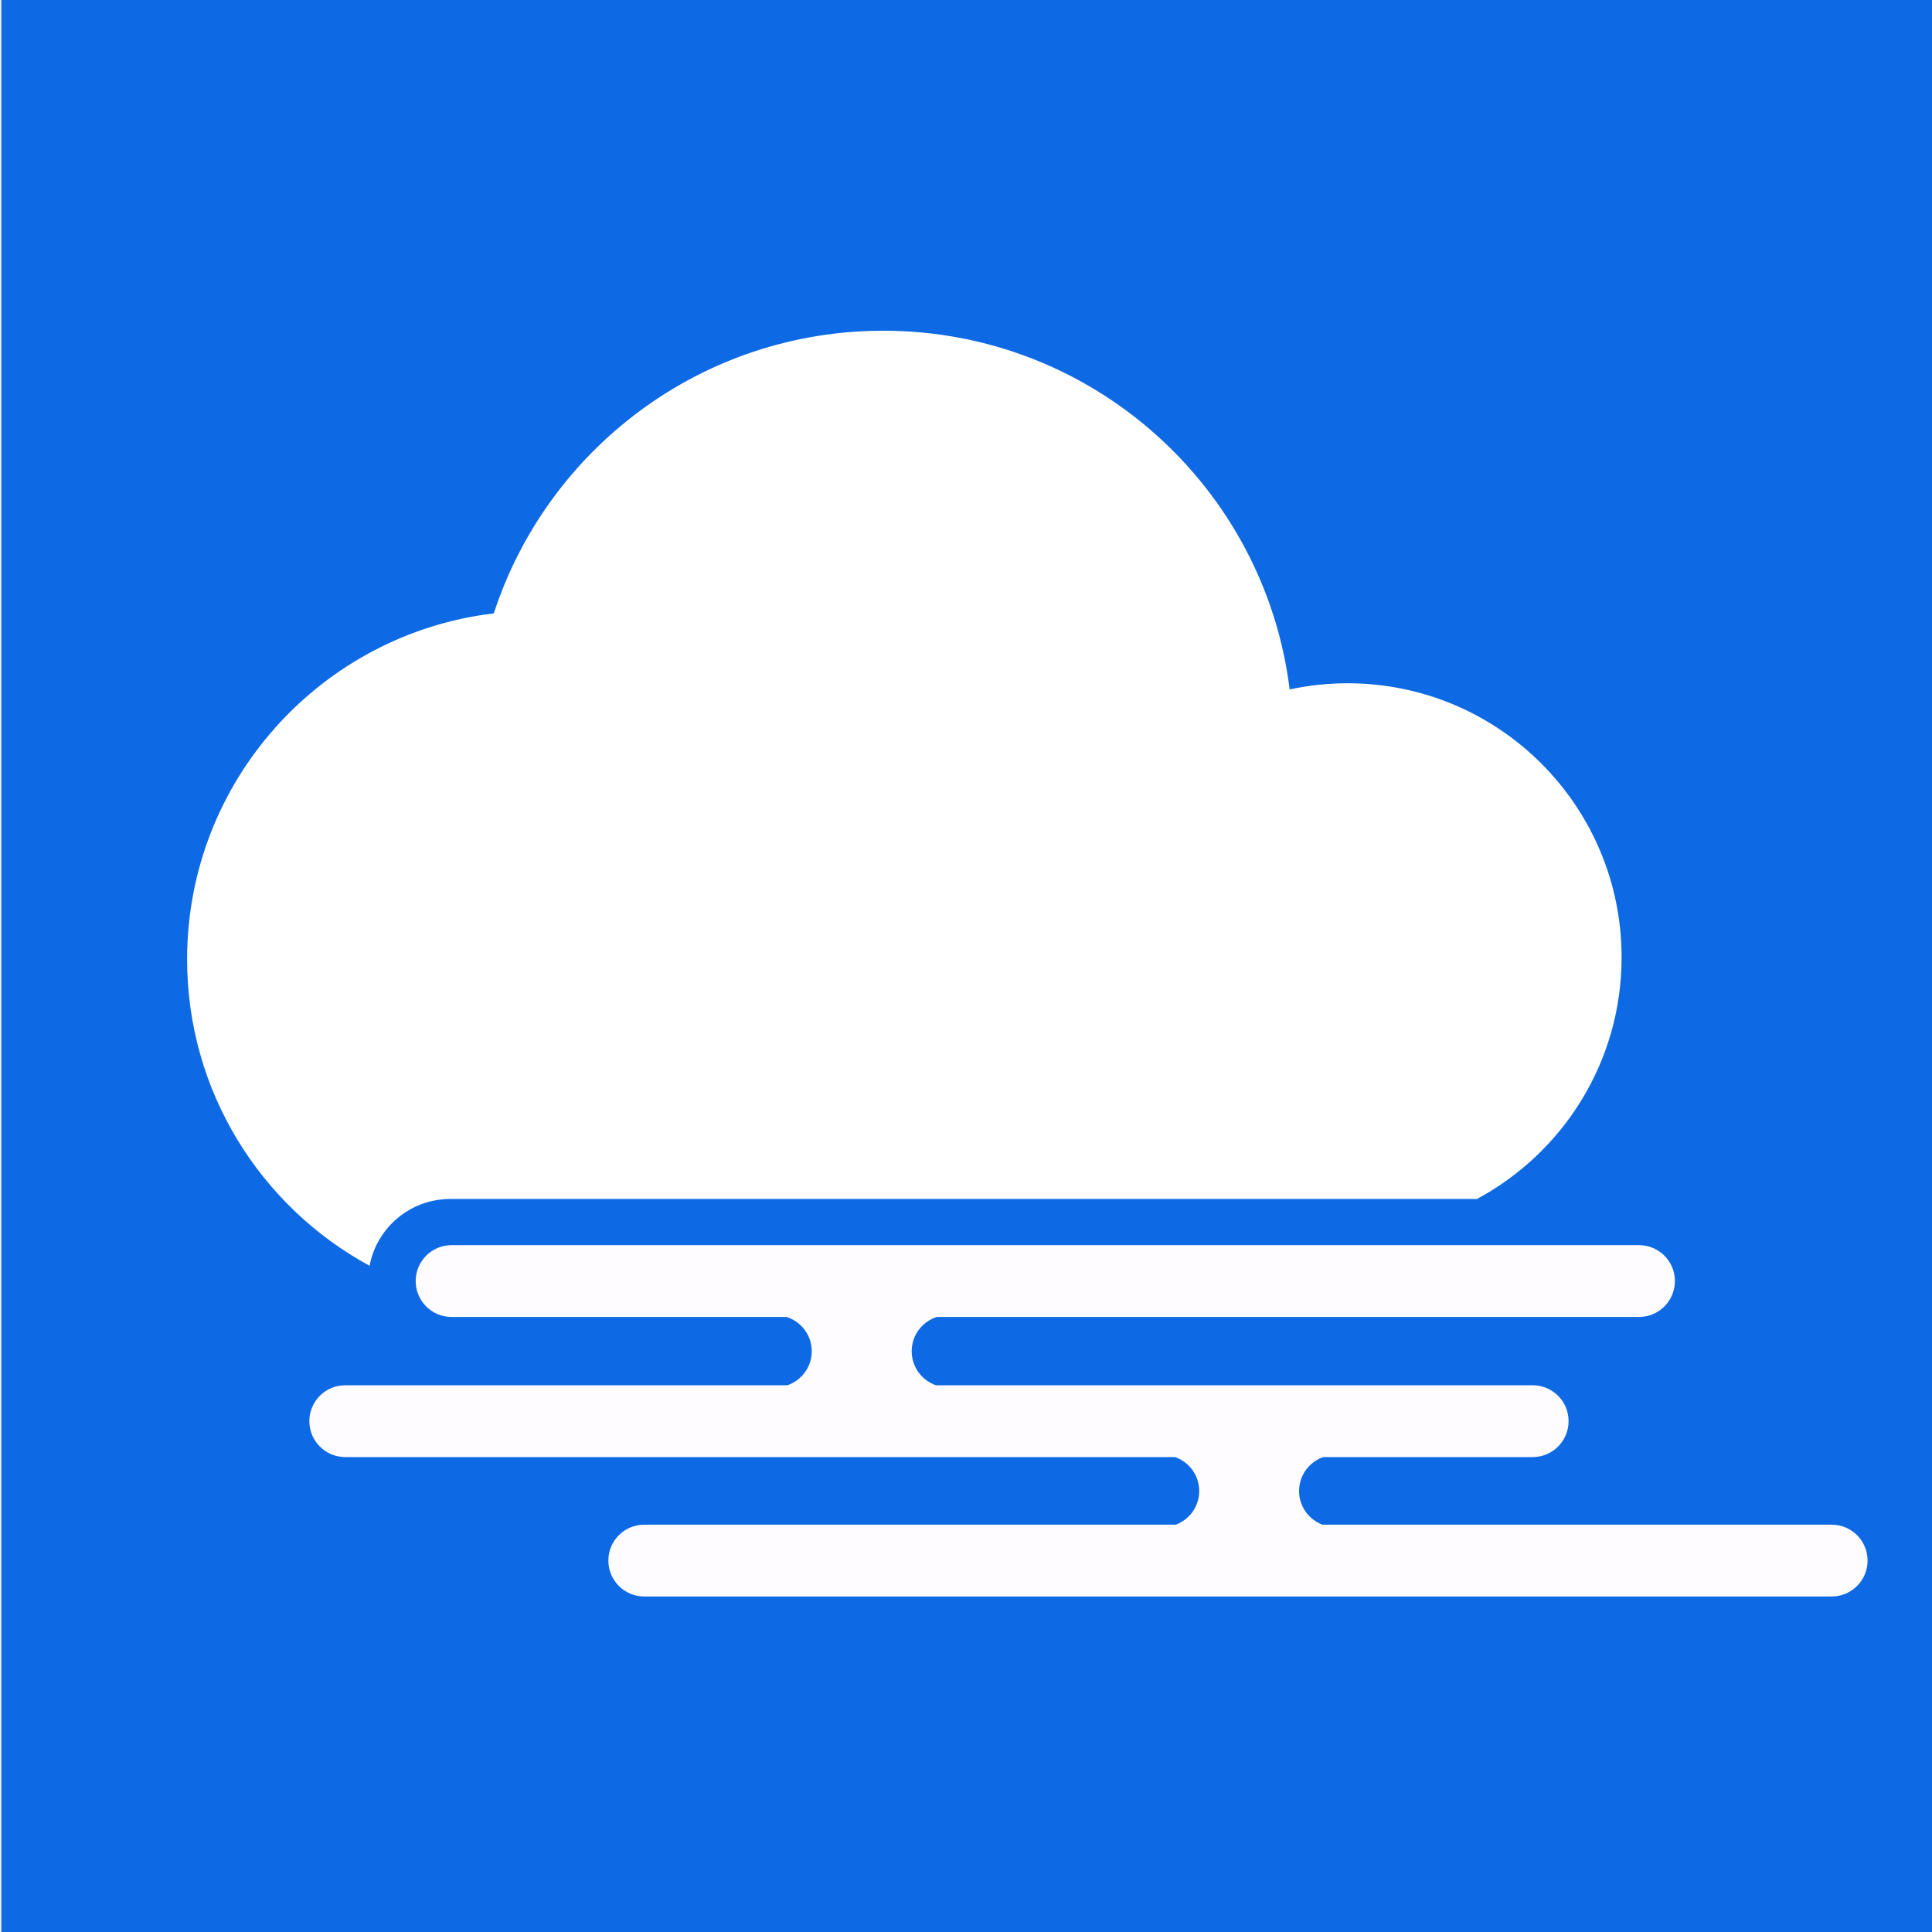
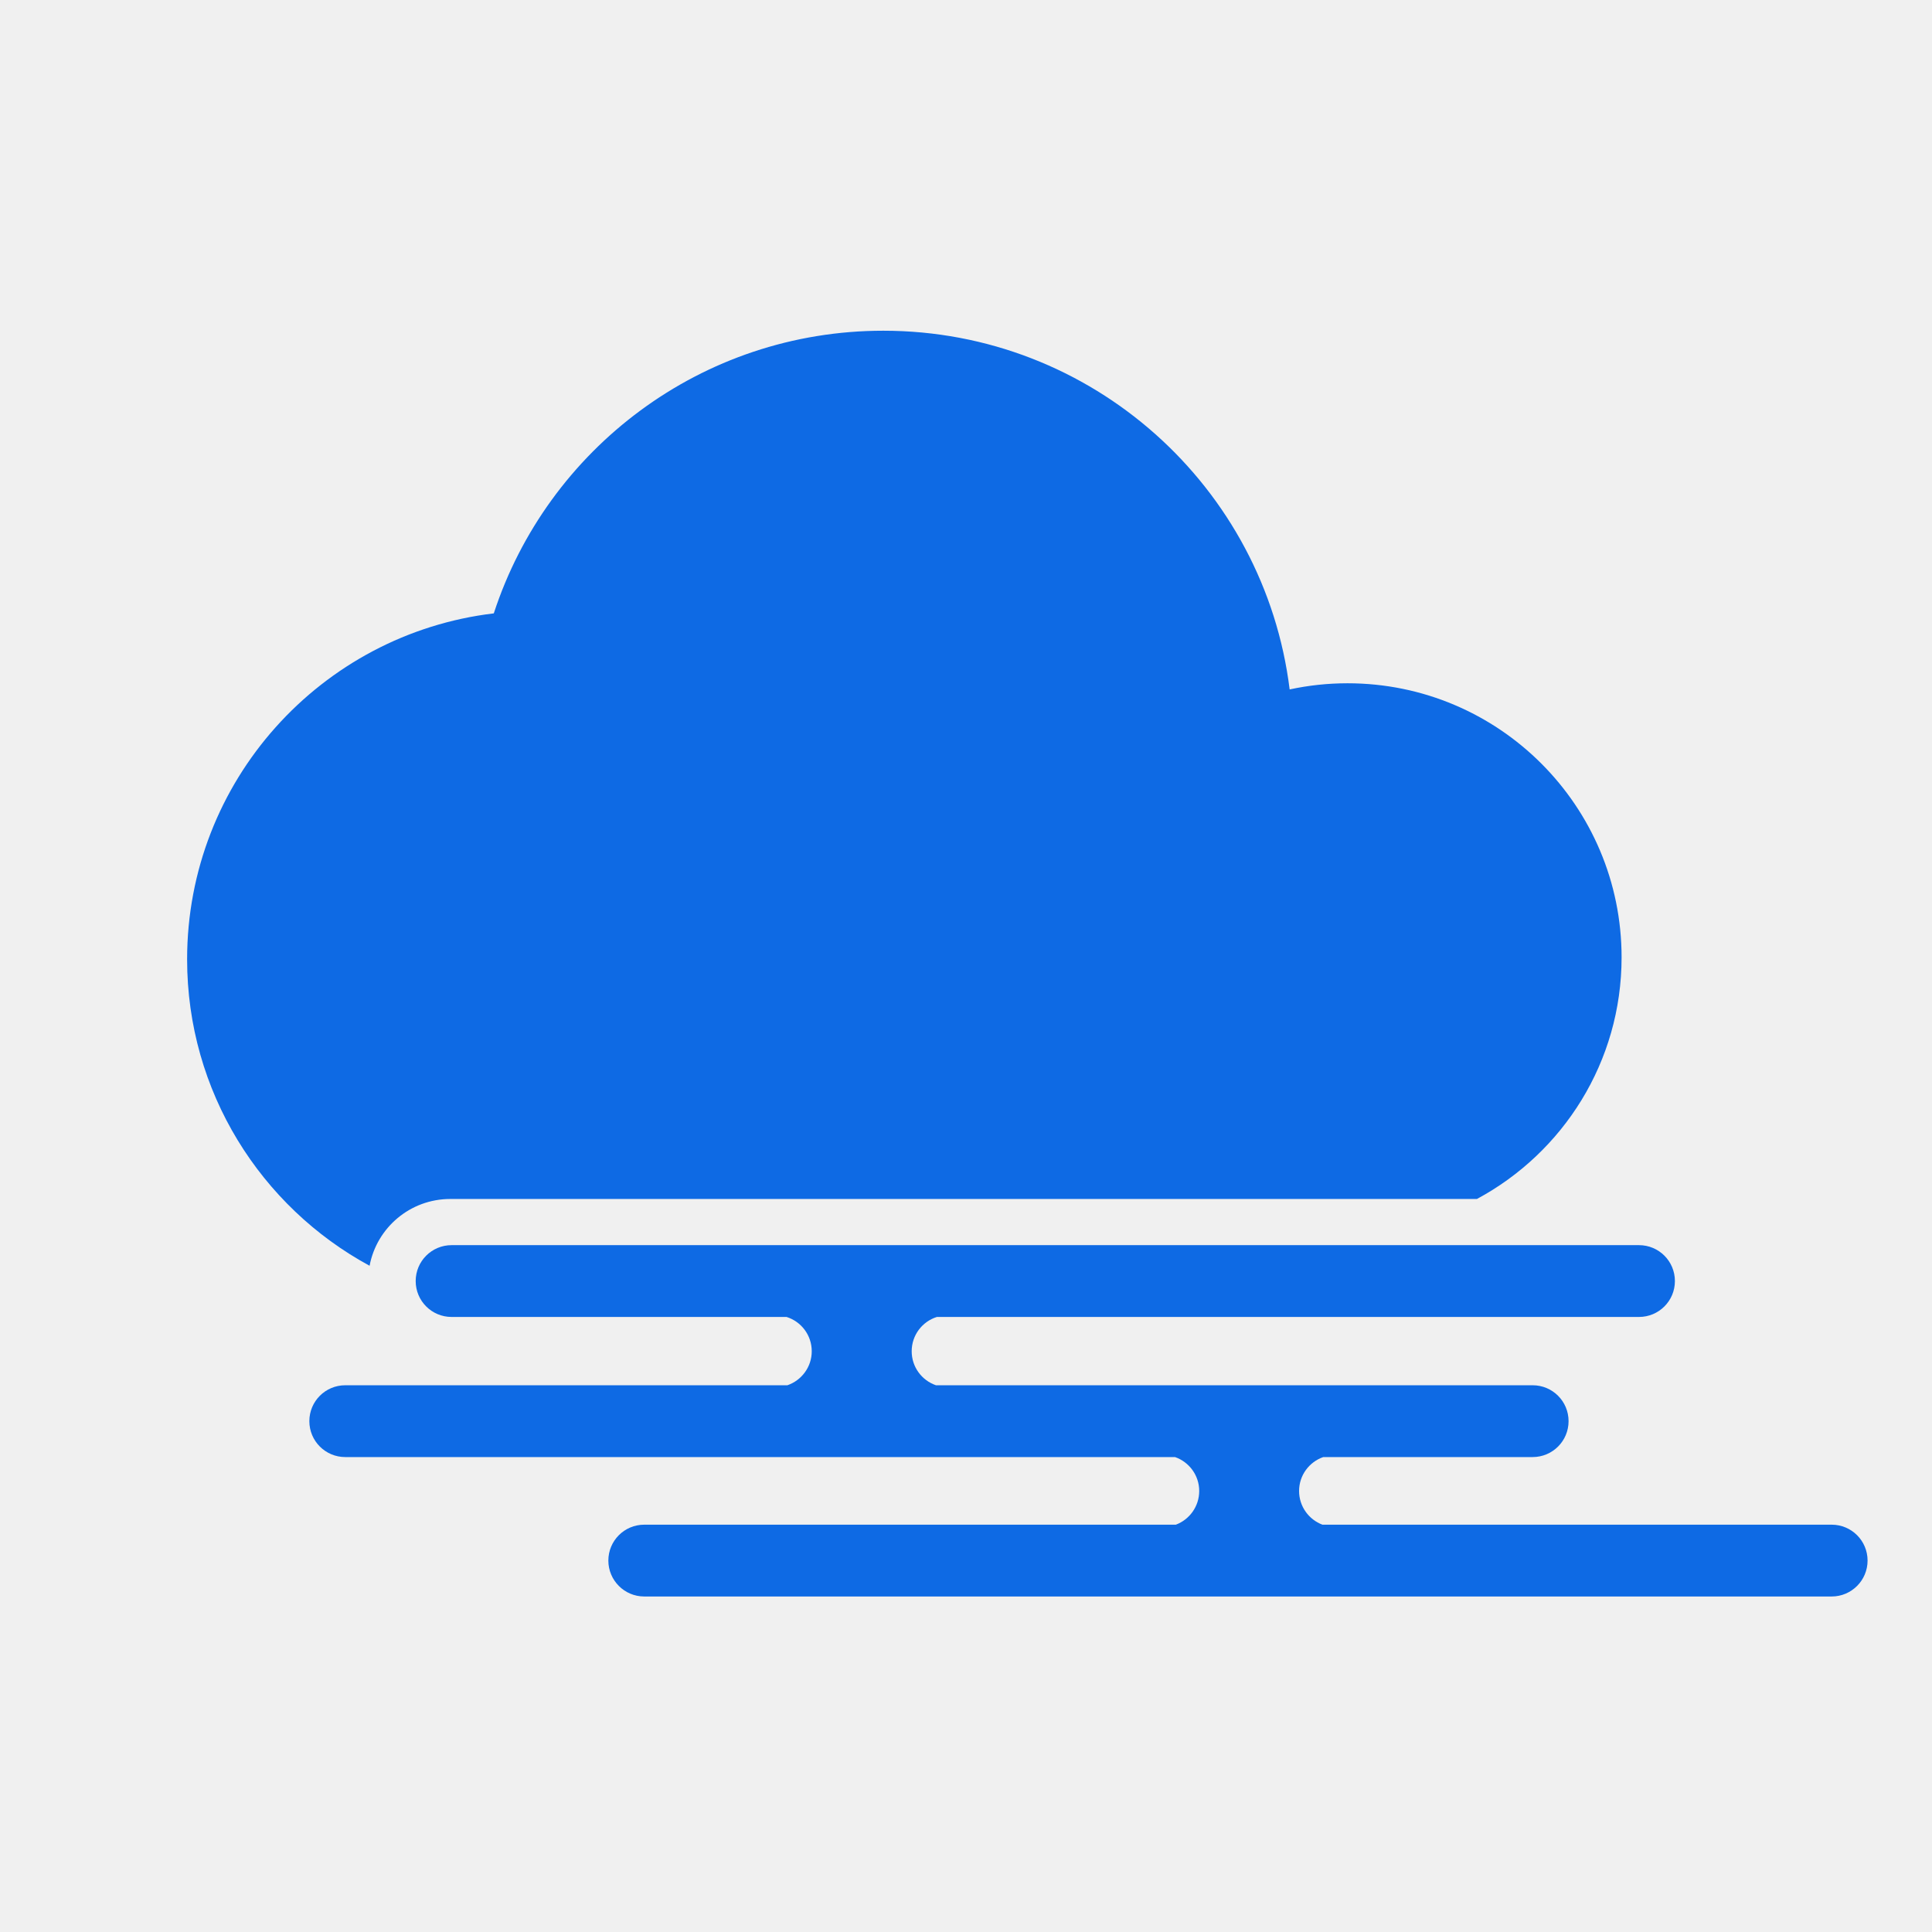
<svg xmlns="http://www.w3.org/2000/svg" xml:space="preserve" width="2.54mm" height="2.54mm" version="1.1" style="shape-rendering:geometricPrecision; text-rendering:geometricPrecision; image-rendering:optimizeQuality; fill-rule:evenodd; clip-rule:evenodd" viewBox="0 0 254 254">
  <defs>
    <style type="text/css">
   
-     .fil0 {fill:#0E6AE4}
-     .fil2 {fill:white}
-     .fil1 {fill:#FEFCFF;fill-rule:nonzero}
+     .fil1 {fill:#0E6AE4}
+     .fil0 {fill:#0E6AE4;fill-rule:nonzero}
   
  </style>
  </defs>
  <g id="レイヤ_x0020_1">
-     <rect class="fil0" x="0.18" width="255.37" height="255.37" />
-     <path class="fil1" d="M84.7 209.89c-2.61,0 -4.72,-2.12 -4.72,-4.72 0,-2.61 2.11,-4.72 4.72,-4.72l69.89 0c1.79,-0.67 3.07,-2.4 3.07,-4.43 0,-2.06 -1.33,-3.82 -3.18,-4.46l-109.09 0c-2.61,0 -4.72,-2.11 -4.72,-4.72 0,-2.61 2.11,-4.72 4.72,-4.72l58.13 0c1.86,-0.64 3.2,-2.4 3.2,-4.47 0,-2.12 -1.39,-3.91 -3.31,-4.51l-44.04 0c-2.61,0 -4.72,-2.11 -4.72,-4.72 0,-2.61 2.11,-4.72 4.72,-4.72l156.11 0c2.61,0 4.72,2.11 4.72,4.72 0,2.61 -2.11,4.72 -4.72,4.72l-92.31 0c-1.92,0.6 -3.31,2.39 -3.31,4.51 0,2.07 1.33,3.83 3.19,4.47l78.45 0c2.61,0 4.72,2.11 4.72,4.72 0,2.61 -2.11,4.72 -4.72,4.72l-27.53 0c-1.85,0.64 -3.18,2.4 -3.18,4.46 0,2.03 1.28,3.76 3.07,4.43l66.95 0c2.61,0 4.72,2.11 4.72,4.72 0,2.6 -2.11,4.72 -4.72,4.72l-156.11 0z" />
-     <path class="fil2" d="M177.16 89.83c19.9,0 36.03,16.13 36.03,36.03 0,13.75 -7.7,25.69 -19.02,31.77l-134.97 0c-5.28,0 -9.67,3.78 -10.61,8.78 -14.29,-7.75 -23.99,-22.89 -23.99,-40.29 0,-23.44 17.61,-42.77 40.32,-45.48 7.03,-21.57 27.29,-37.16 51.21,-37.16 27.47,0 50.13,20.57 53.42,47.16 2.45,-0.53 5,-0.81 7.61,-0.81z" />
+     <path class="fil0" d="M84.7 209.89c-2.61,0 -4.72,-2.12 -4.72,-4.72 0,-2.61 2.11,-4.72 4.72,-4.72l69.89 0c1.79,-0.67 3.07,-2.4 3.07,-4.43 0,-2.06 -1.33,-3.82 -3.18,-4.46l-109.09 0c-2.61,0 -4.72,-2.11 -4.72,-4.72 0,-2.61 2.11,-4.72 4.72,-4.72l58.13 0c1.86,-0.64 3.2,-2.4 3.2,-4.47 0,-2.12 -1.39,-3.91 -3.31,-4.51l-44.04 0c-2.61,0 -4.72,-2.11 -4.72,-4.72 0,-2.61 2.11,-4.72 4.72,-4.72l156.11 0c2.61,0 4.72,2.11 4.72,4.72 0,2.61 -2.11,4.72 -4.72,4.72l-92.31 0c-1.92,0.6 -3.31,2.39 -3.31,4.51 0,2.07 1.33,3.83 3.19,4.47l78.45 0c2.61,0 4.72,2.11 4.72,4.72 0,2.61 -2.11,4.72 -4.72,4.72l-27.53 0c-1.85,0.64 -3.18,2.4 -3.18,4.46 0,2.03 1.28,3.76 3.07,4.43l66.95 0c2.61,0 4.72,2.11 4.72,4.72 0,2.6 -2.11,4.72 -4.72,4.72l-156.11 0z" />
+     <path class="fil1" d="M177.16 89.83c19.9,0 36.03,16.13 36.03,36.03 0,13.75 -7.7,25.69 -19.02,31.77l-134.97 0c-5.28,0 -9.67,3.78 -10.61,8.78 -14.29,-7.75 -23.99,-22.89 -23.99,-40.29 0,-23.44 17.61,-42.77 40.32,-45.48 7.03,-21.57 27.29,-37.16 51.21,-37.16 27.47,0 50.13,20.57 53.42,47.16 2.45,-0.53 5,-0.81 7.61,-0.81z" />
  </g>
</svg>
